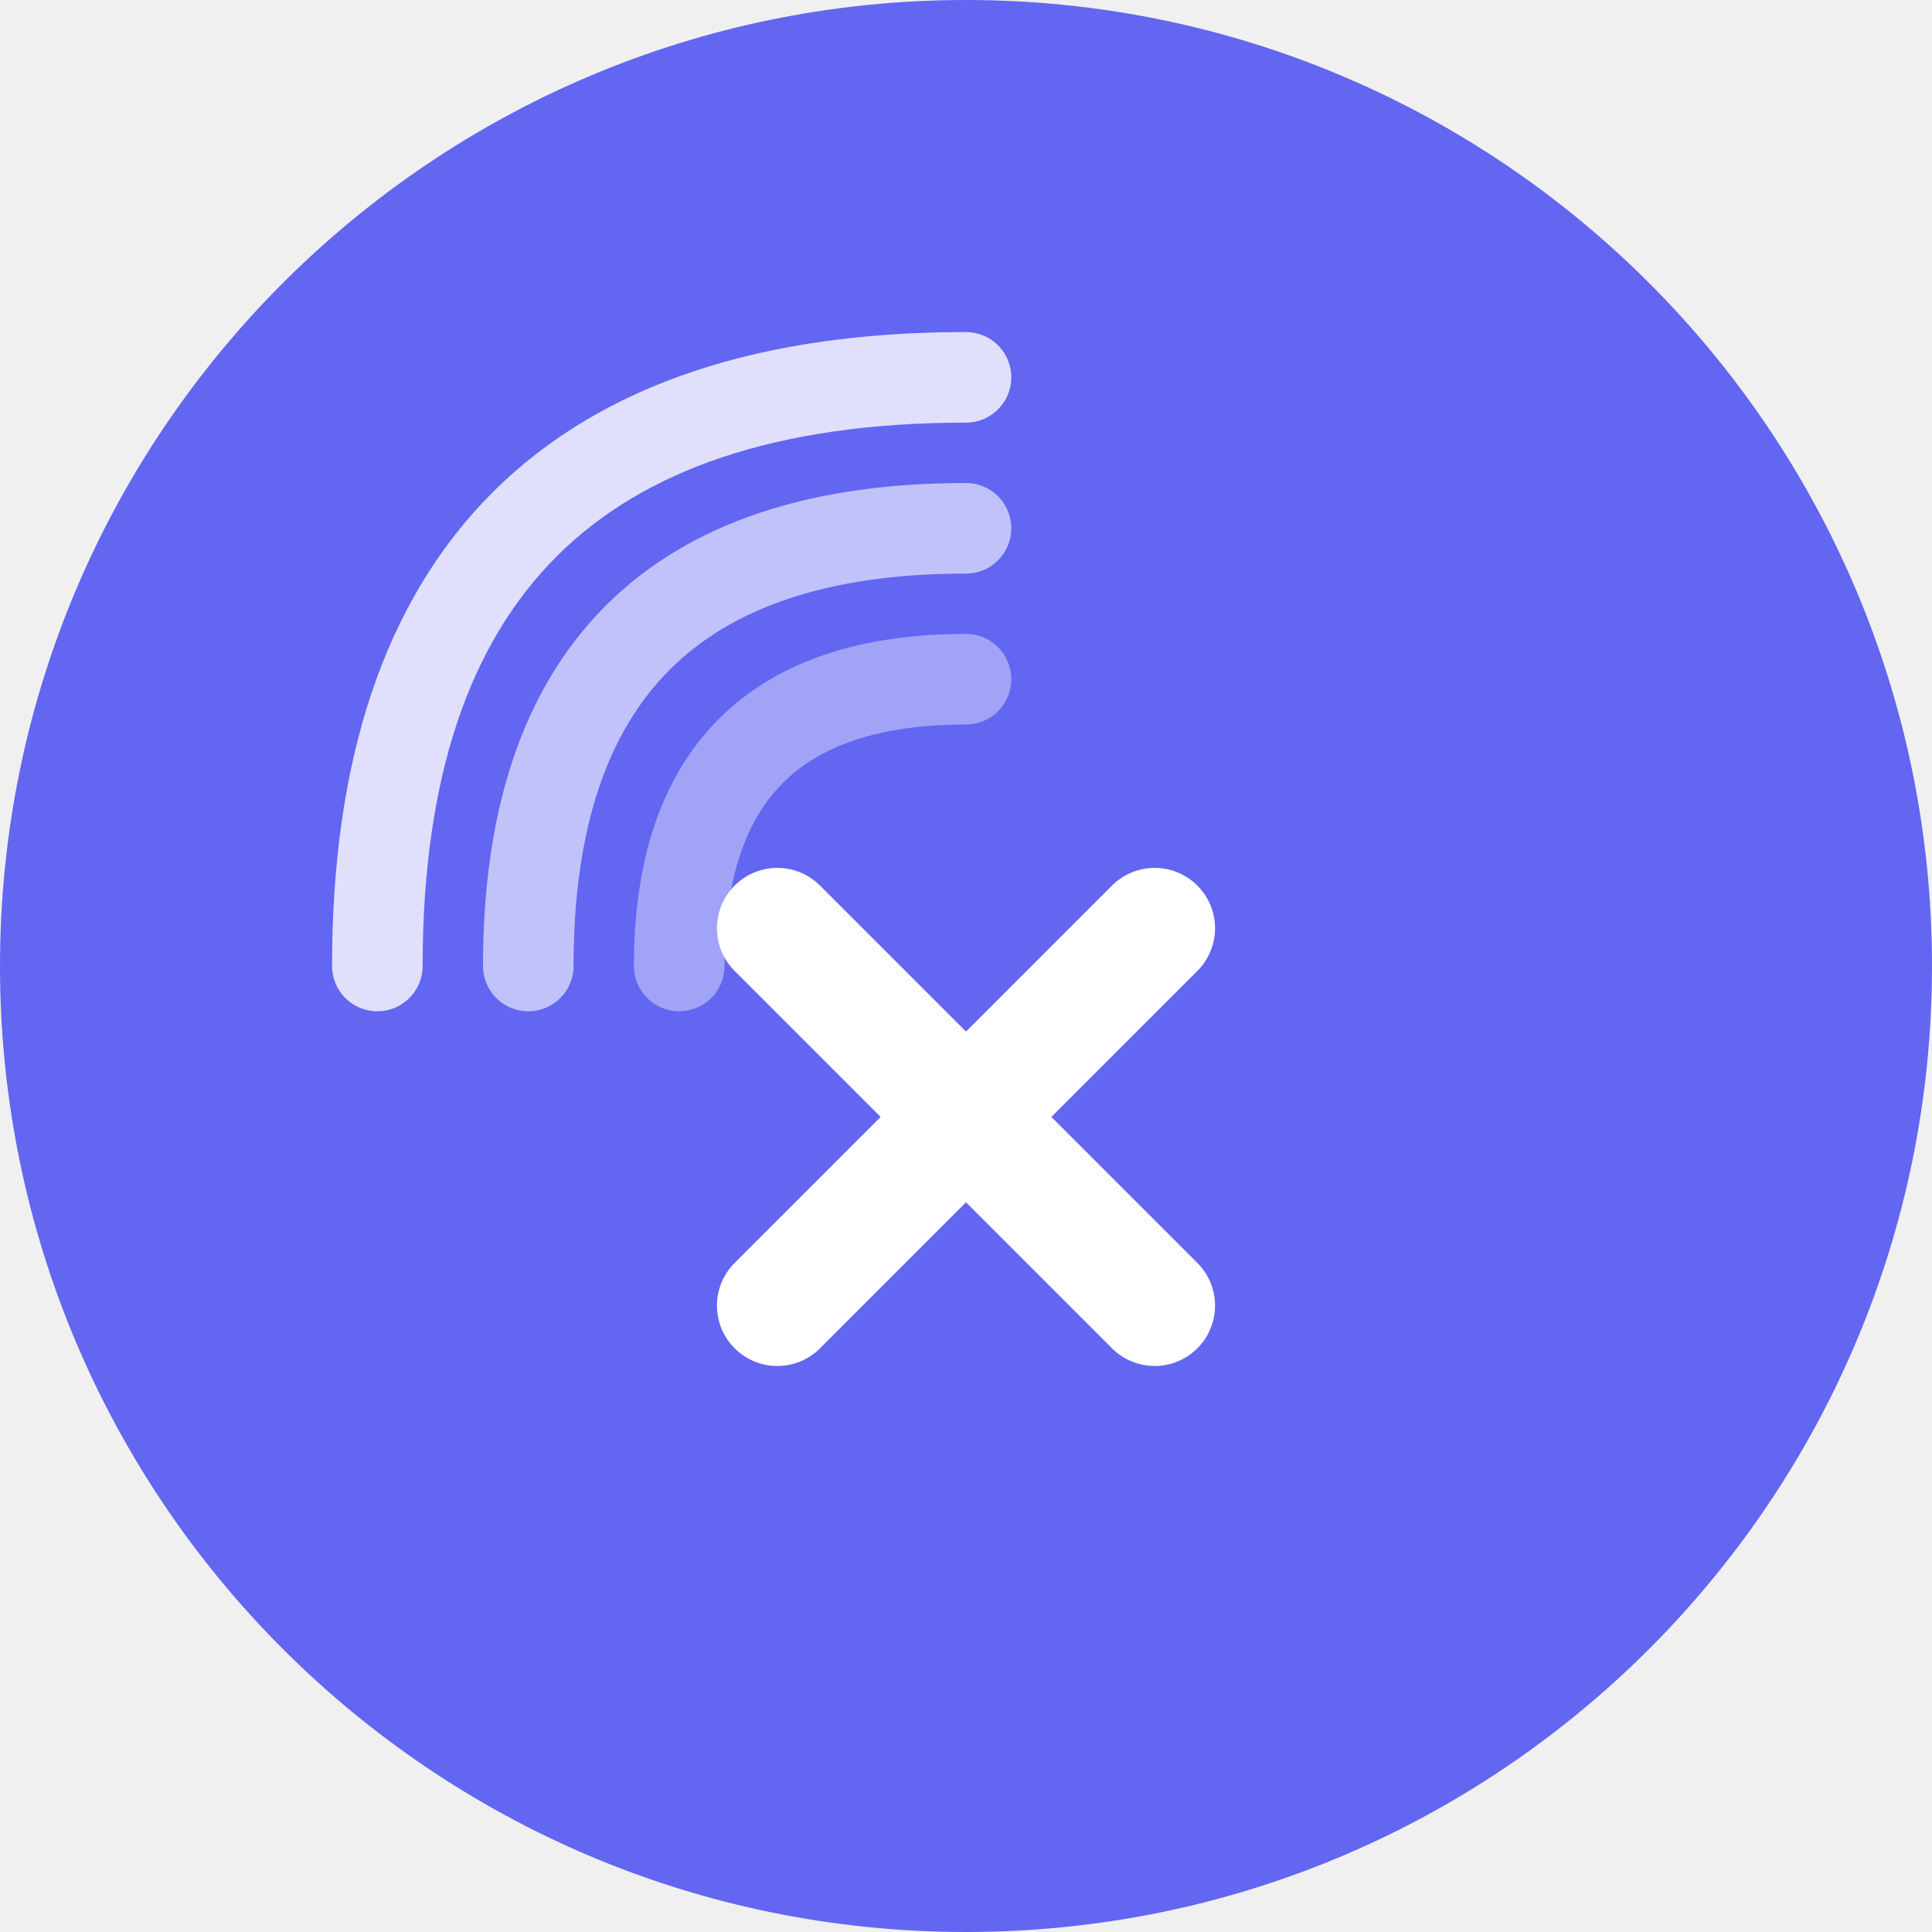
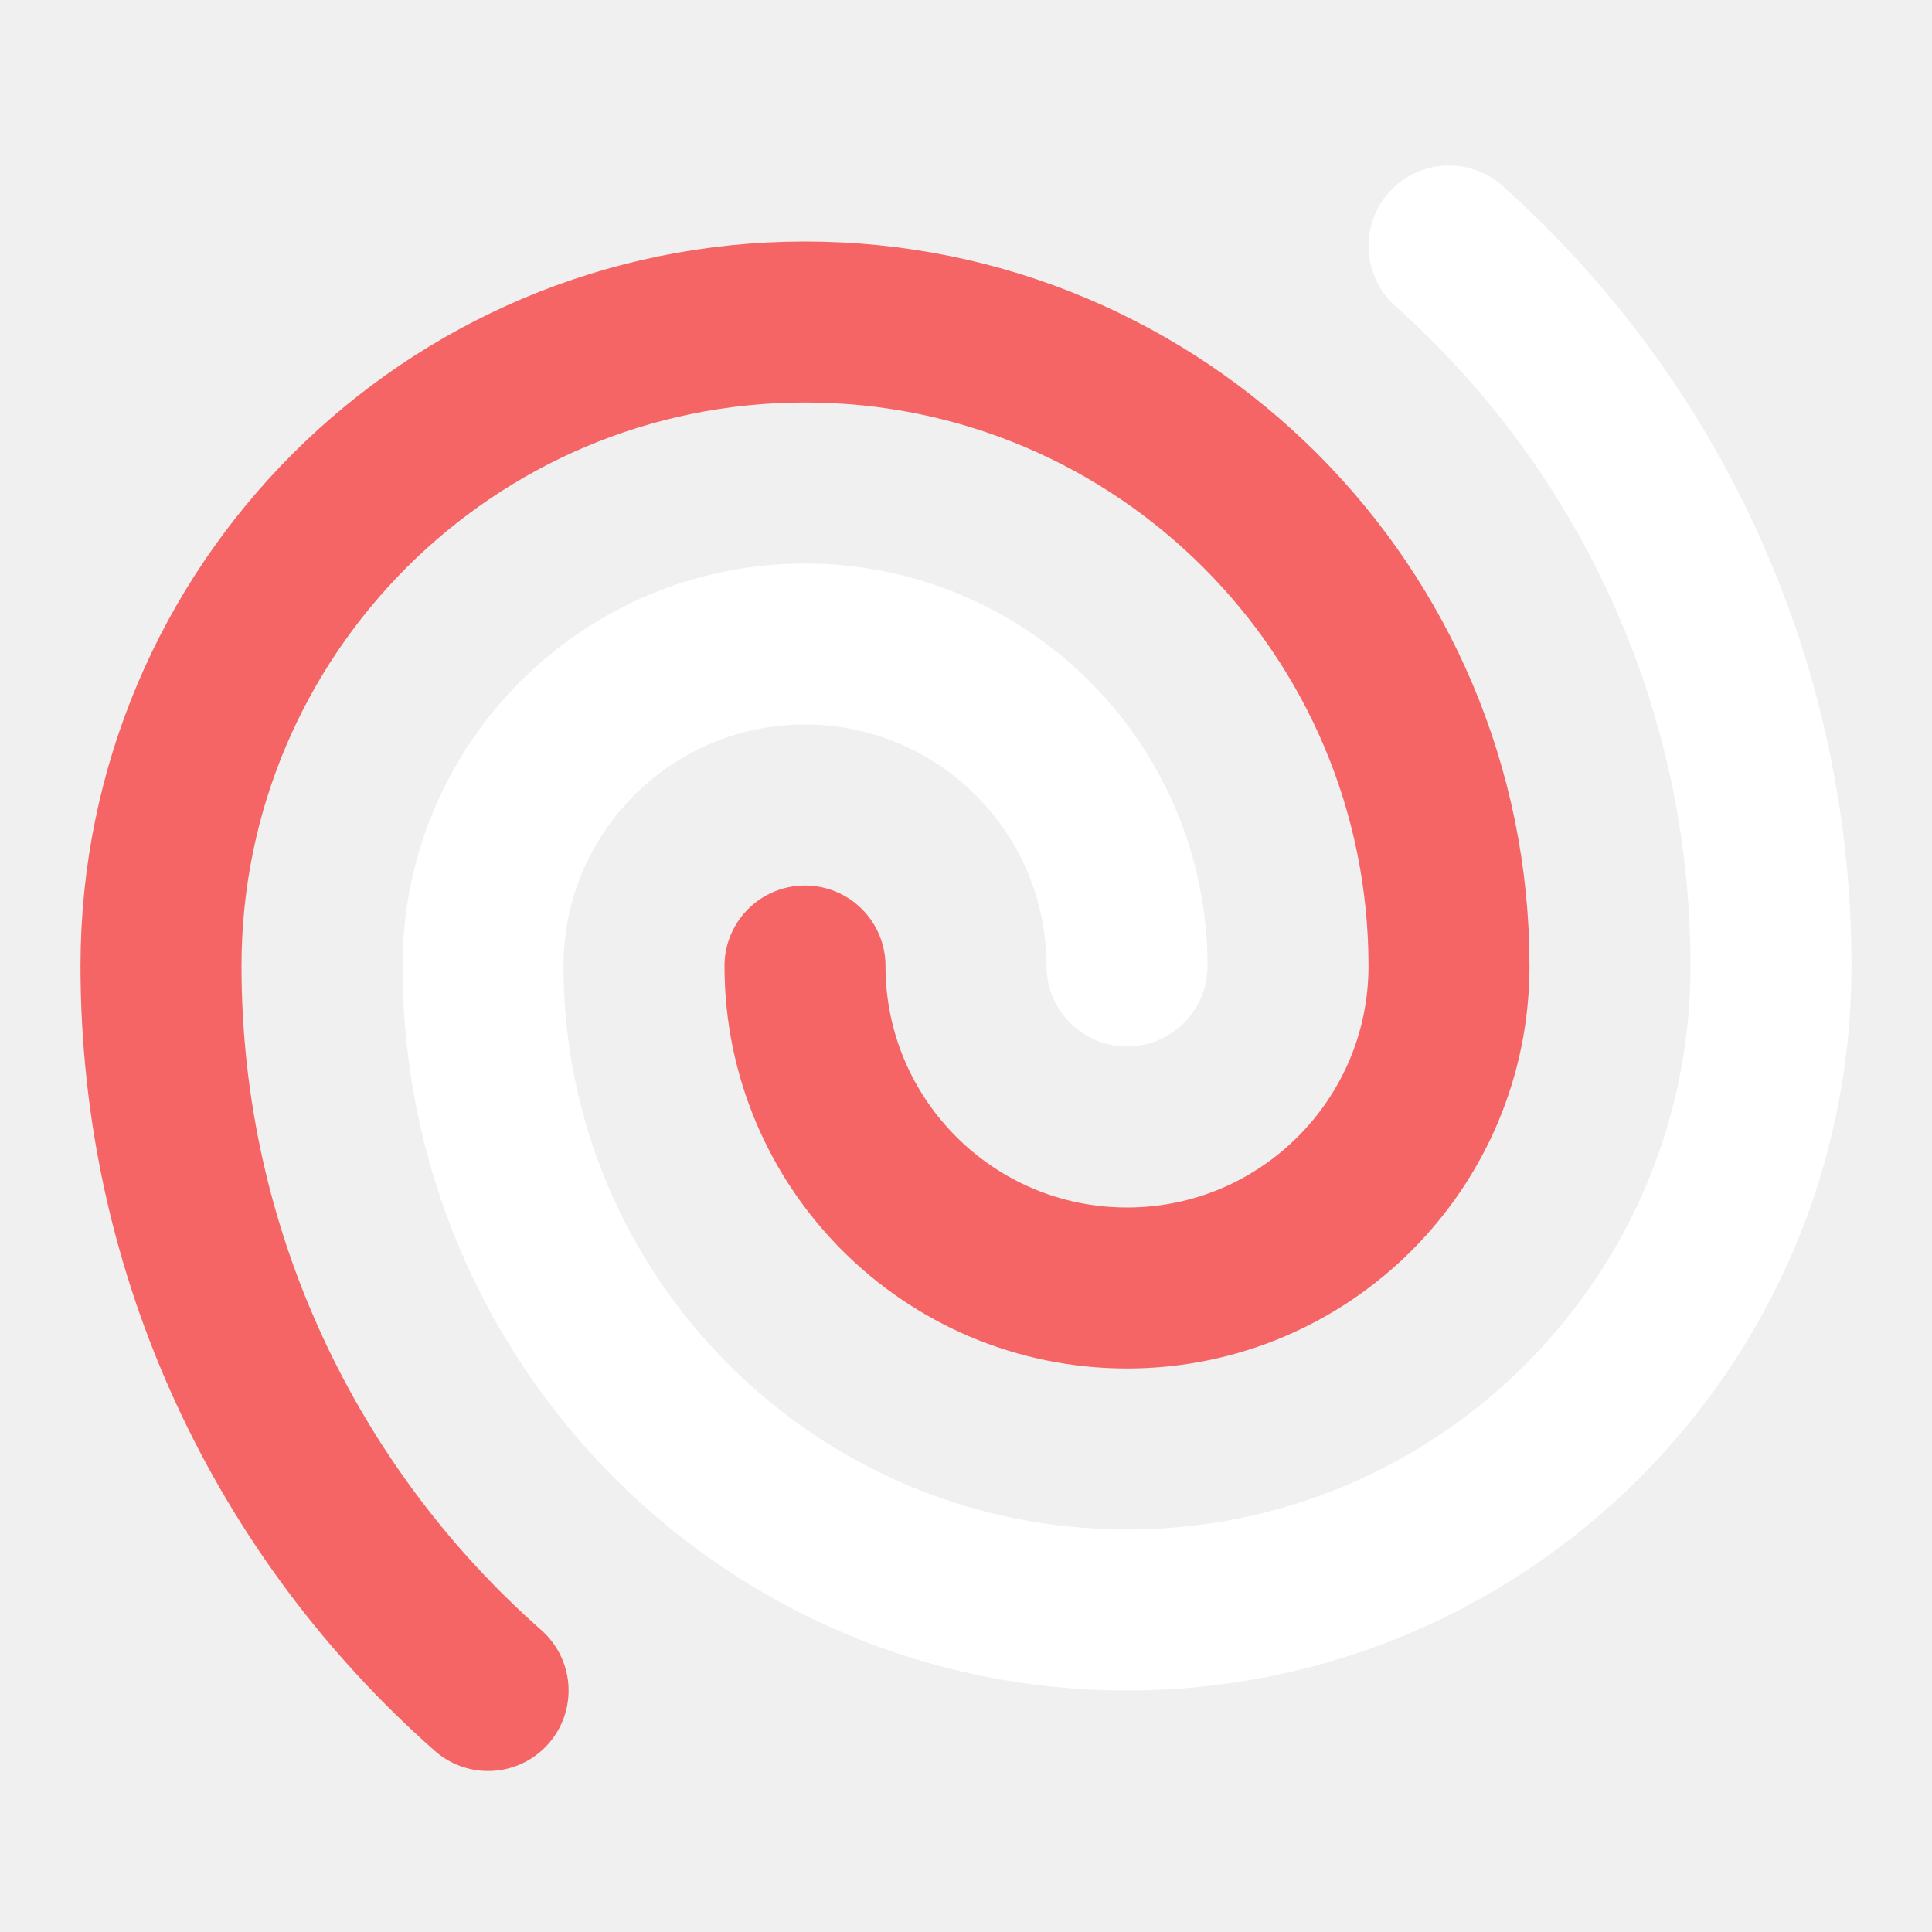
- <svg xmlns="http://www.w3.org/2000/svg" width="256" height="256" viewBox="0 0 256 256" fill="none">
-   <circle cx="128" cy="128" r="128" fill="#6366F1" />
-   <path d="M 90 128 Q 90 90 128 90" stroke="white" stroke-width="12" stroke-linecap="round" fill="none" opacity="0.4" />
-   <path d="M 70 128 Q 70 70 128 70" stroke="white" stroke-width="12" stroke-linecap="round" fill="none" opacity="0.6" />
-   <path d="M 50 128 Q 50 50 128 50" stroke="white" stroke-width="12" stroke-linecap="round" fill="none" opacity="0.8" />
-   <g transform="translate(128, 148)">
-     <line x1="-25" y1="-25" x2="25" y2="25" stroke="white" stroke-width="16" stroke-linecap="round" />
-     <line x1="25" y1="-25" x2="-25" y2="25" stroke="white" stroke-width="16" stroke-linecap="round" />
-   </g>
+ <svg xmlns="http://www.w3.org/2000/svg" width="24" height="24" viewBox="0 0 24 24" fill="none" stroke="currentColor" stroke-width="2" stroke-linecap="round" stroke-linejoin="round" id="lucide-logo">
+   <path d="M14 12C14 9.791 12.209 8 10 8C7.791 8 6 9.791 6 12C6 16.418 9.582 20 14 20C18.418 20 22 16.418 22 12C22 8.446 20.455 5.253 18 3.056" stroke="#fff" />
+   <path d="M10 12C10 14.209 11.791 16 14 16C16.209 16 18 14.209 18 12C18 7.582 14.418 4 10 4C5.582 4 2 7.582 2 12C2 15.584 3.571 18.801 6.063 21" stroke="#F56565" />
</svg>
